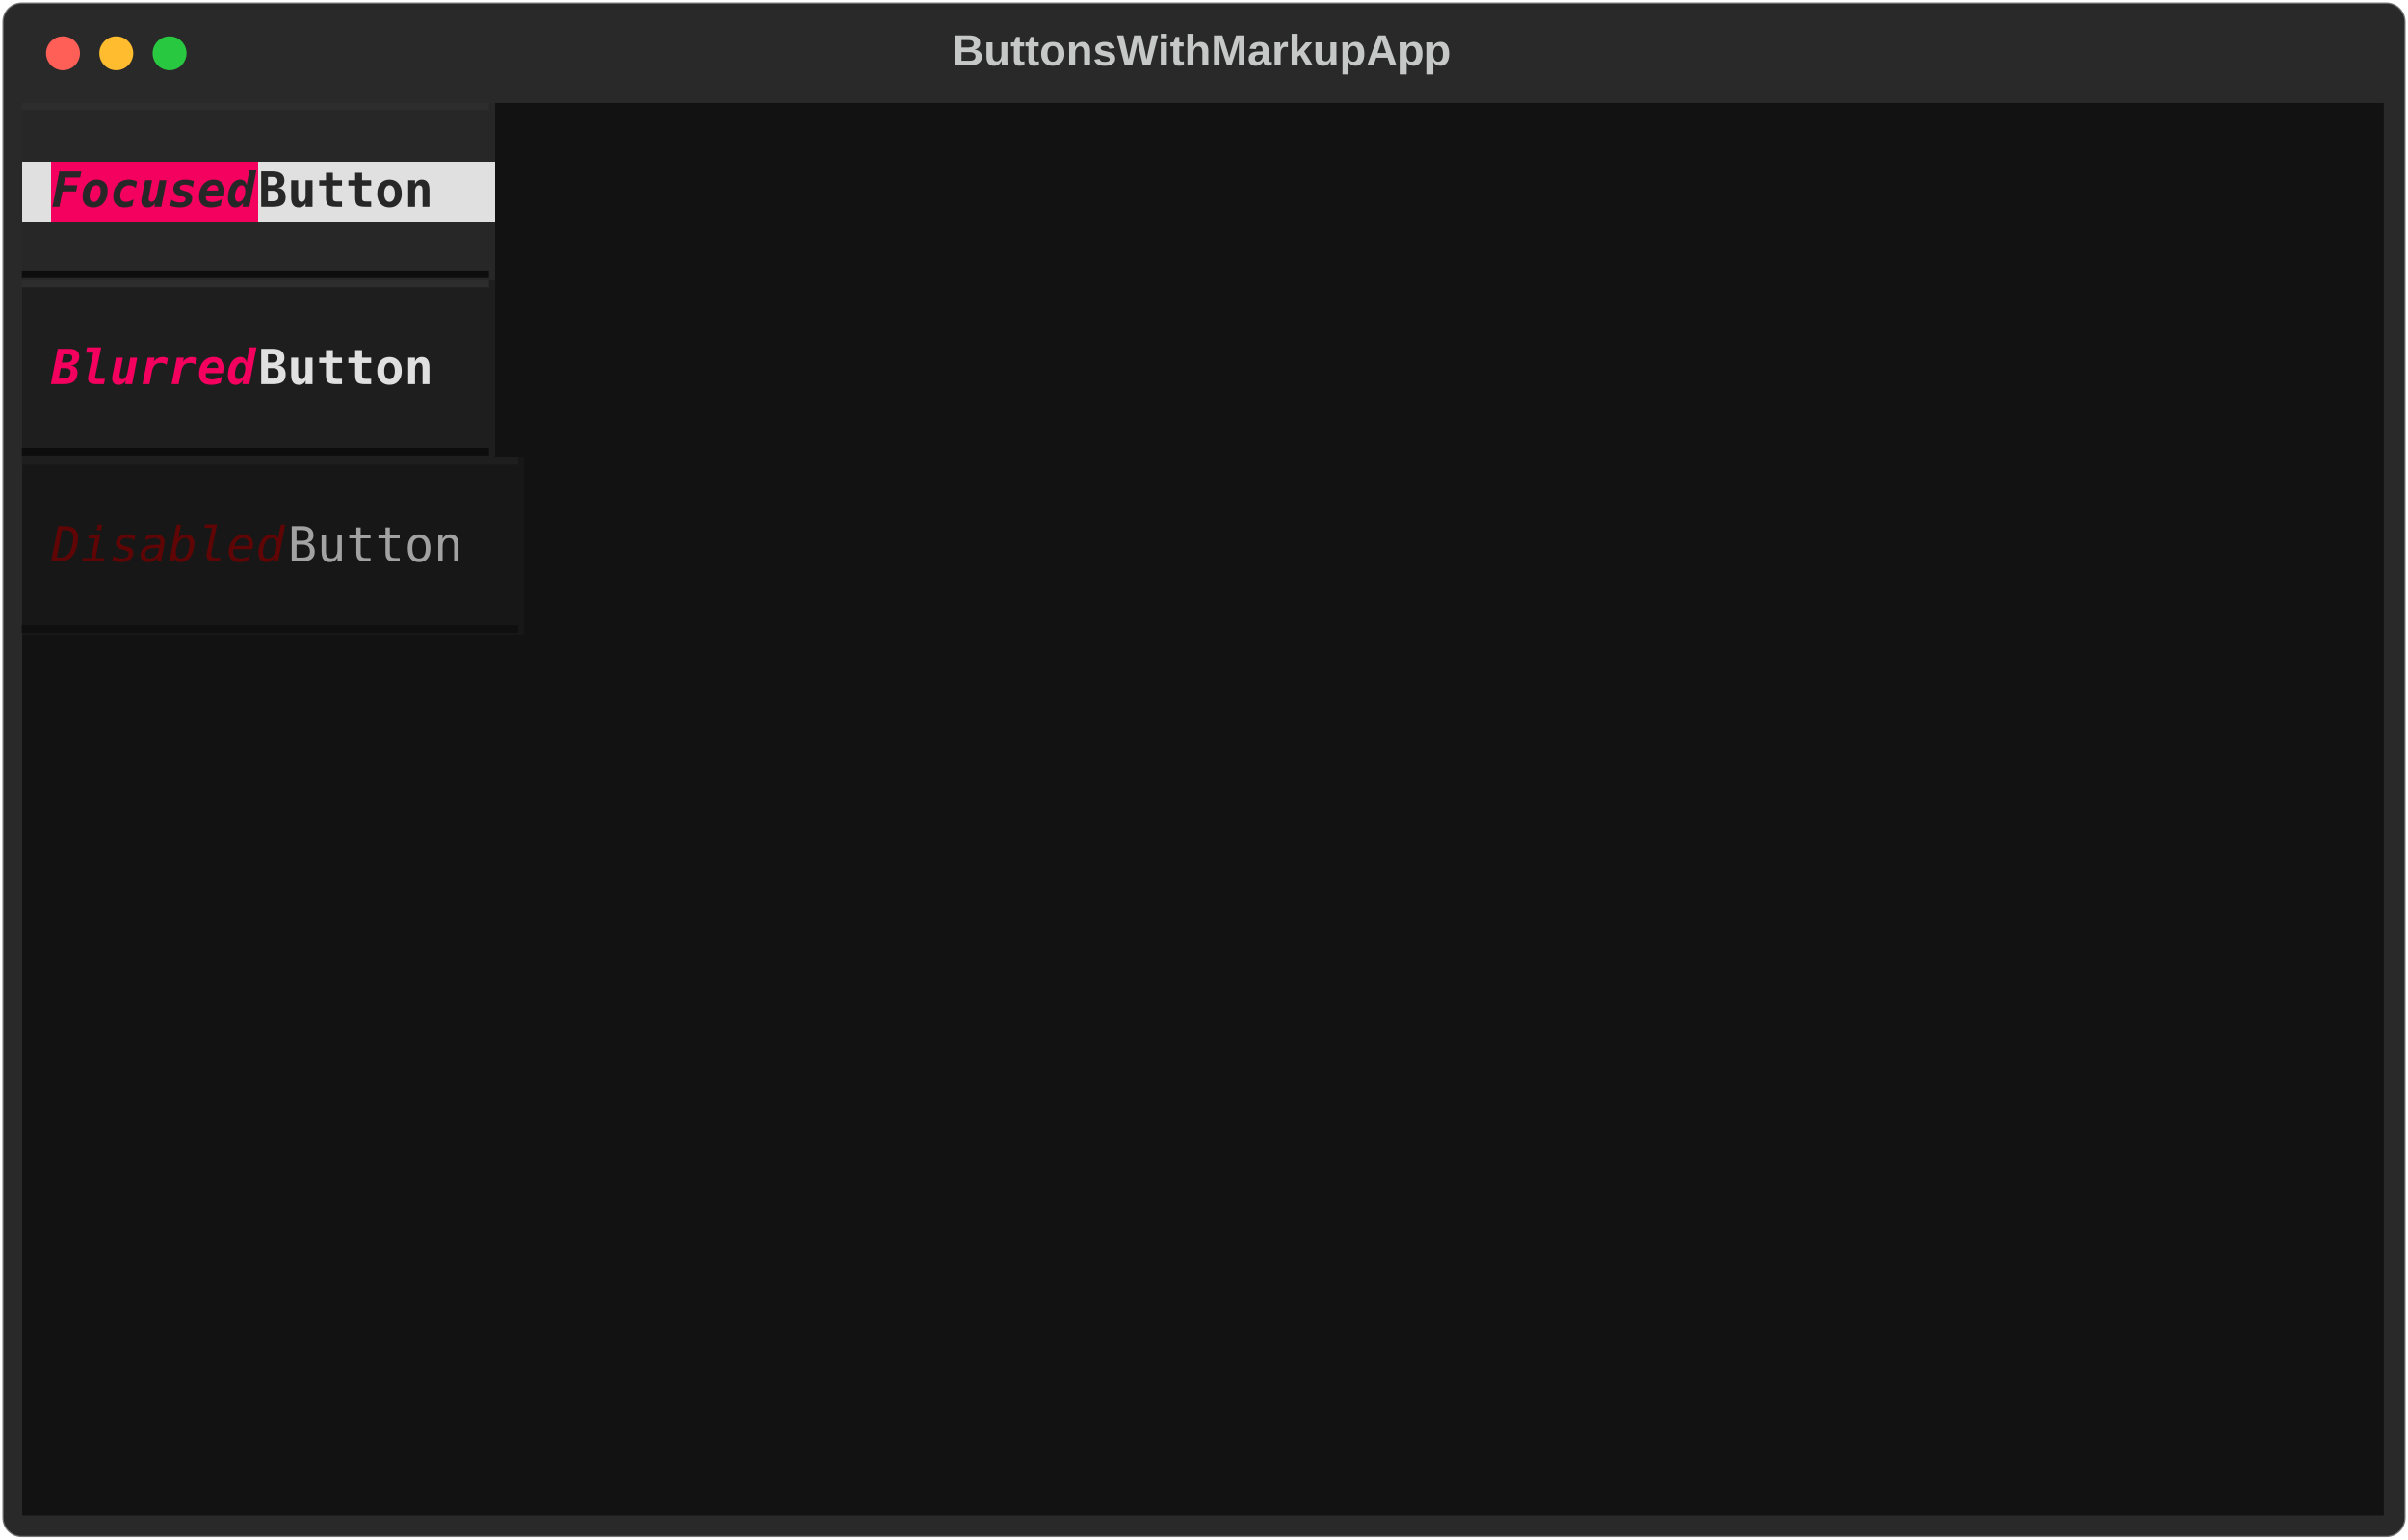
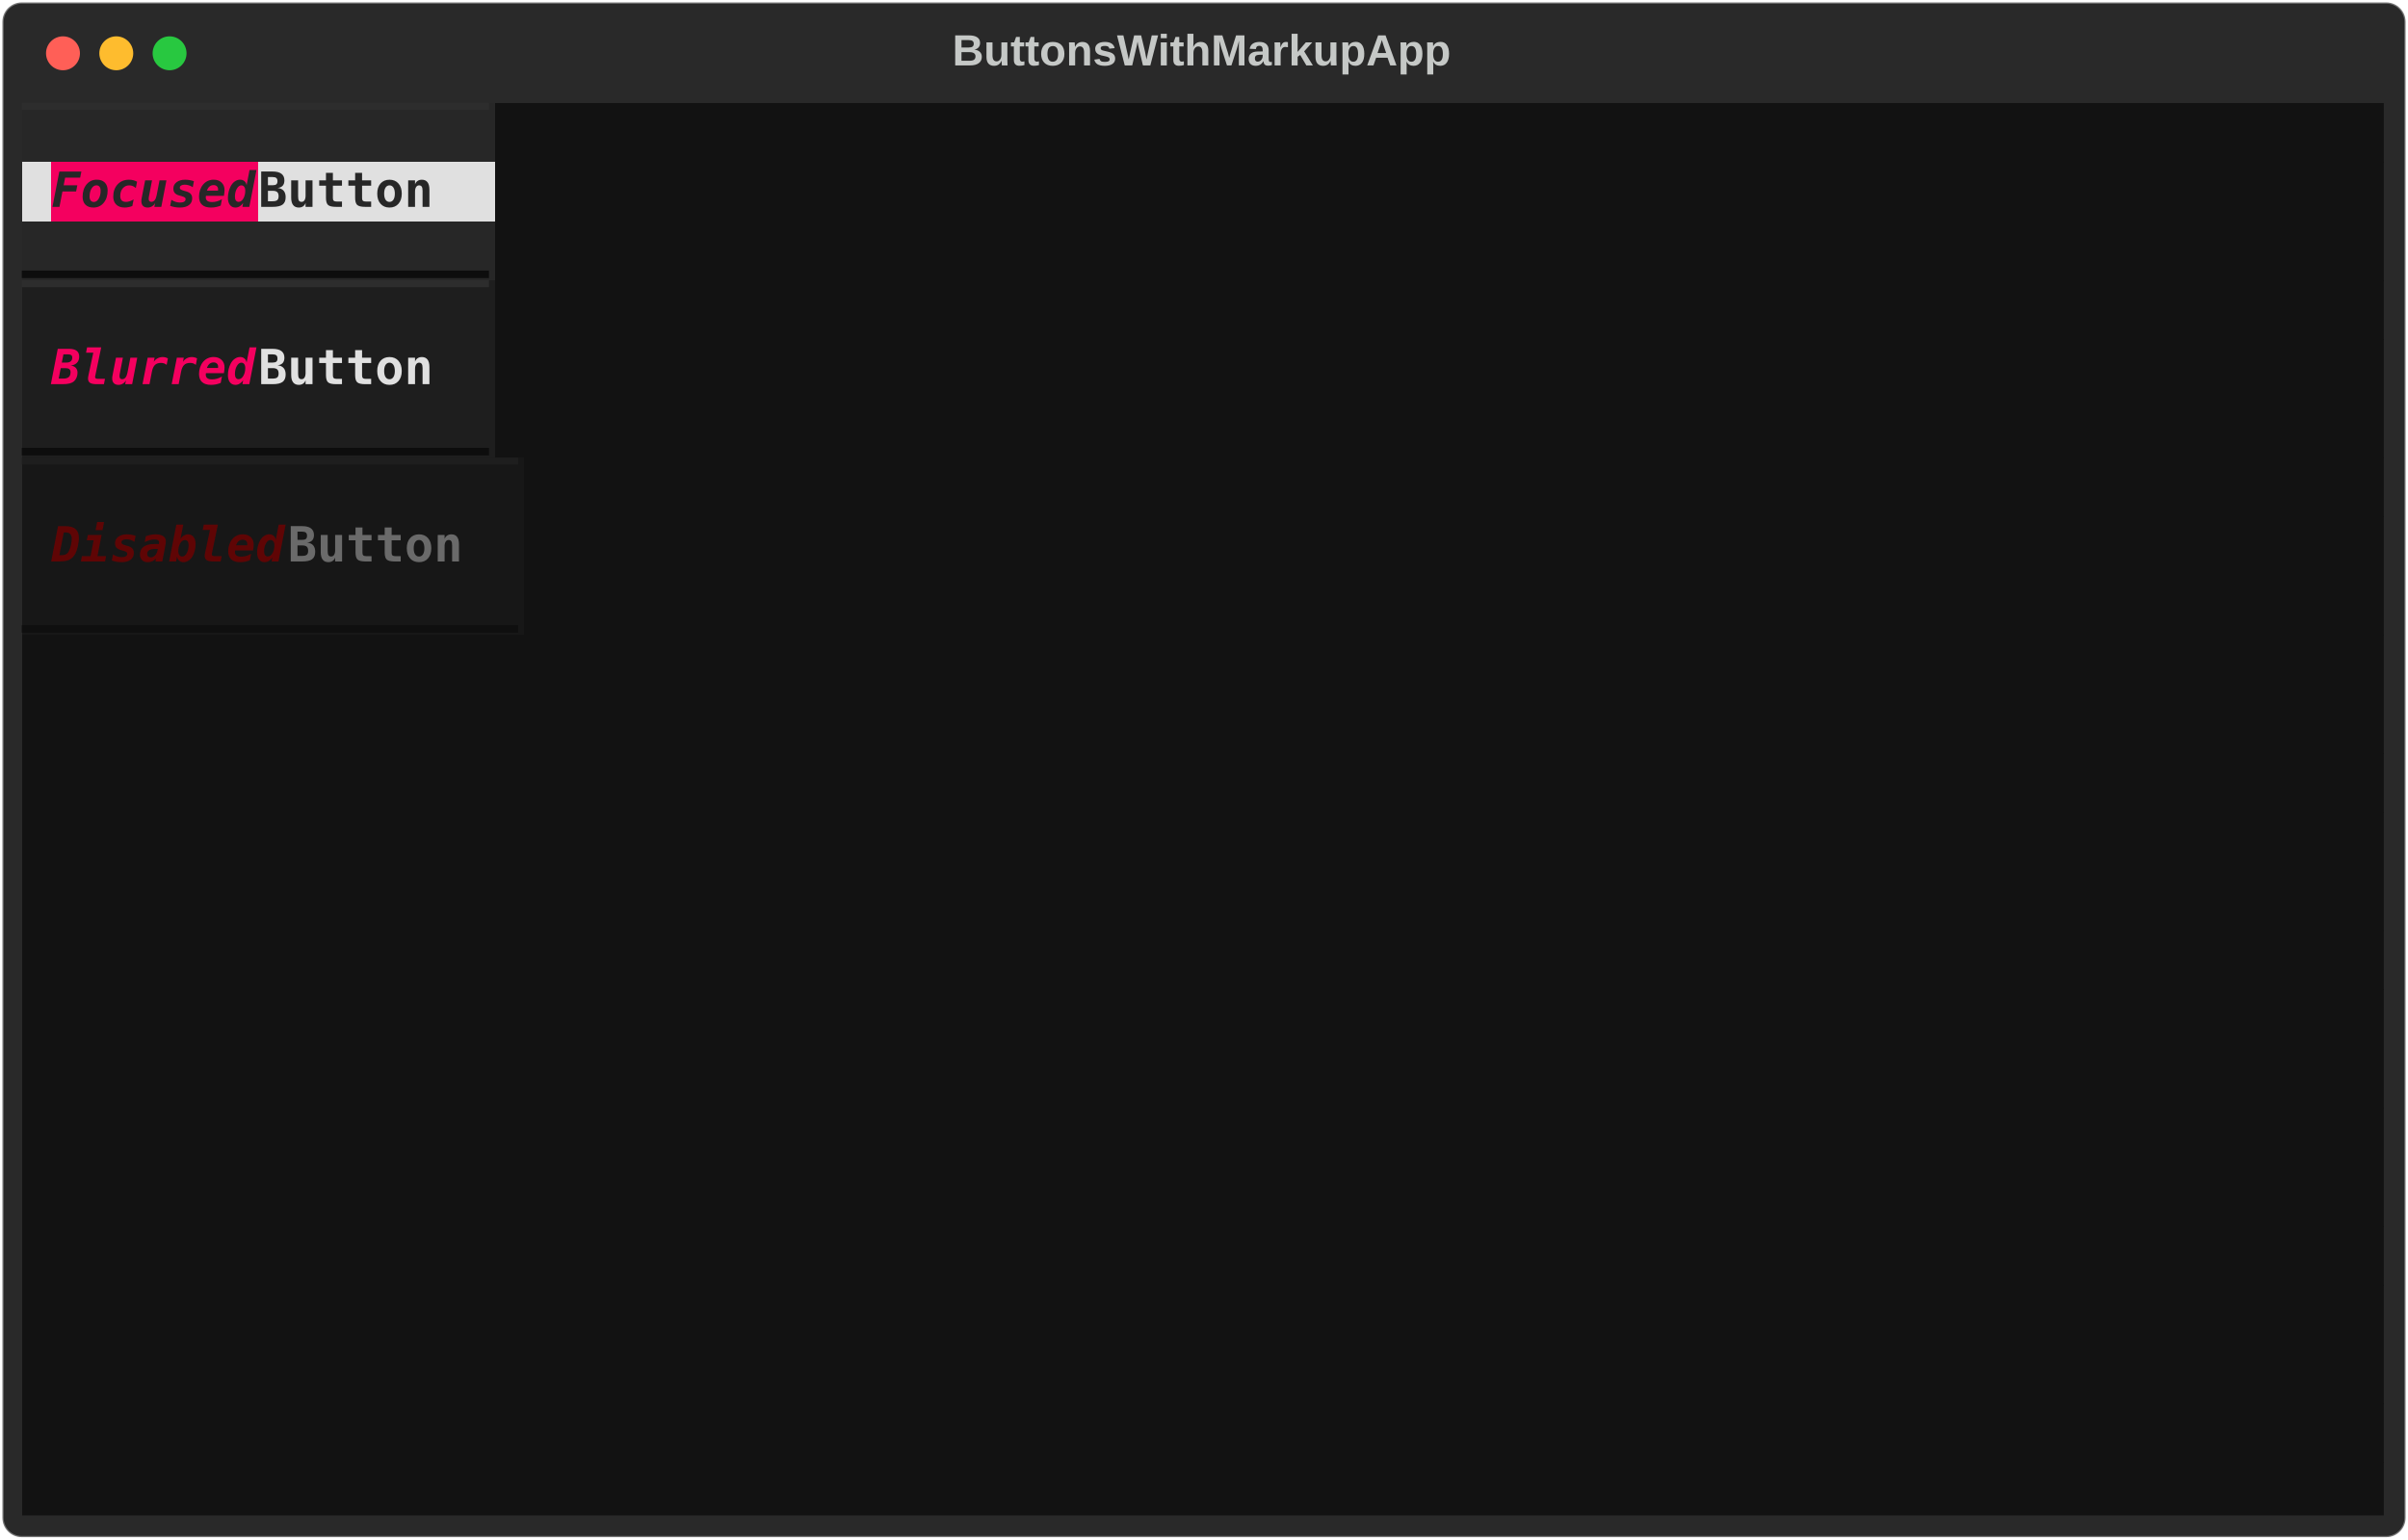
<svg xmlns="http://www.w3.org/2000/svg" class="rich-terminal" viewBox="0 0 994 635.6">
  <style>

    @font-face {
        font-family: "Fira Code";
        src: local("FiraCode-Regular"),
                url("https://cdnjs.cloudflare.com/ajax/libs/firacode/6.2.0/woff2/FiraCode-Regular.woff2") format("woff2"),
                url("https://cdnjs.cloudflare.com/ajax/libs/firacode/6.2.0/woff/FiraCode-Regular.woff") format("woff");
        font-style: normal;
        font-weight: 400;
    }
    @font-face {
        font-family: "Fira Code";
        src: local("FiraCode-Bold"),
                url("https://cdnjs.cloudflare.com/ajax/libs/firacode/6.2.0/woff2/FiraCode-Bold.woff2") format("woff2"),
                url("https://cdnjs.cloudflare.com/ajax/libs/firacode/6.2.0/woff/FiraCode-Bold.woff") format("woff");
        font-style: bold;
        font-weight: 700;
    }

-     .terminal-3330596708-matrix {
+     .terminal-1193991823-matrix {
        font-family: Fira Code, monospace;
        font-size: 20px;
        line-height: 24.4px;
        font-variant-east-asian: full-width;
    }

-     .terminal-3330596708-title {
+     .terminal-1193991823-title {
        font-size: 18px;
        font-weight: bold;
        font-family: arial;
    }

-     .terminal-3330596708-r1 { fill: #2d2d2d }
- .terminal-3330596708-r2 { fill: #e0e0e0 }
- .terminal-3330596708-r3 { fill: #c5c8c6 }
- .terminal-3330596708-r4 { fill: #272727;font-weight: bold }
- .terminal-3330596708-r5 { fill: #272727;font-weight: bold;font-style: italic; }
- .terminal-3330596708-r6 { fill: #0d0d0d }
- .terminal-3330596708-r7 { fill: #e0e0e0;font-weight: bold }
- .terminal-3330596708-r8 { fill: #f4005f;font-weight: bold;font-style: italic; }
- .terminal-3330596708-r9 { fill: #1e1e1e }
- .terminal-3330596708-r10 { fill: #a2a2a2 }
- .terminal-3330596708-r11 { fill: #5f0505;font-style: italic; }
- .terminal-3330596708-r12 { fill: #0f0f0f }
+     .terminal-1193991823-r1 { fill: #2d2d2d }
+ .terminal-1193991823-r2 { fill: #e0e0e0 }
+ .terminal-1193991823-r3 { fill: #c5c8c6 }
+ .terminal-1193991823-r4 { fill: #272727;font-weight: bold }
+ .terminal-1193991823-r5 { fill: #272727;font-weight: bold;font-style: italic; }
+ .terminal-1193991823-r6 { fill: #0d0d0d }
+ .terminal-1193991823-r7 { fill: #e0e0e0;font-weight: bold }
+ .terminal-1193991823-r8 { fill: #f4005f;font-weight: bold;font-style: italic; }
+ .terminal-1193991823-r9 { fill: #1e1e1e }
+ .terminal-1193991823-r10 { fill: #6a6a6a;font-weight: bold }
+ .terminal-1193991823-r11 { fill: #5f0505;font-weight: bold;font-style: italic; }
+ .terminal-1193991823-r12 { fill: #0f0f0f }
    </style>
  <defs>
-     <clipPath id="terminal-3330596708-clip-terminal">
+     <clipPath id="terminal-1193991823-clip-terminal">
      <rect x="0" y="0" width="975.0" height="584.6" />
    </clipPath>
-     <clipPath id="terminal-3330596708-line-0">
+     <clipPath id="terminal-1193991823-line-0">
      <rect x="0" y="1.5" width="976" height="24.65" />
    </clipPath>
-     <clipPath id="terminal-3330596708-line-1">
+     <clipPath id="terminal-1193991823-line-1">
      <rect x="0" y="25.9" width="976" height="24.65" />
    </clipPath>
-     <clipPath id="terminal-3330596708-line-2">
+     <clipPath id="terminal-1193991823-line-2">
      <rect x="0" y="50.3" width="976" height="24.65" />
    </clipPath>
-     <clipPath id="terminal-3330596708-line-3">
+     <clipPath id="terminal-1193991823-line-3">
      <rect x="0" y="74.7" width="976" height="24.65" />
    </clipPath>
-     <clipPath id="terminal-3330596708-line-4">
+     <clipPath id="terminal-1193991823-line-4">
      <rect x="0" y="99.1" width="976" height="24.65" />
    </clipPath>
-     <clipPath id="terminal-3330596708-line-5">
+     <clipPath id="terminal-1193991823-line-5">
      <rect x="0" y="123.5" width="976" height="24.65" />
    </clipPath>
-     <clipPath id="terminal-3330596708-line-6">
+     <clipPath id="terminal-1193991823-line-6">
      <rect x="0" y="147.9" width="976" height="24.65" />
    </clipPath>
-     <clipPath id="terminal-3330596708-line-7">
+     <clipPath id="terminal-1193991823-line-7">
      <rect x="0" y="172.3" width="976" height="24.65" />
    </clipPath>
-     <clipPath id="terminal-3330596708-line-8">
+     <clipPath id="terminal-1193991823-line-8">
      <rect x="0" y="196.7" width="976" height="24.65" />
    </clipPath>
-     <clipPath id="terminal-3330596708-line-9">
+     <clipPath id="terminal-1193991823-line-9">
      <rect x="0" y="221.1" width="976" height="24.65" />
    </clipPath>
-     <clipPath id="terminal-3330596708-line-10">
+     <clipPath id="terminal-1193991823-line-10">
      <rect x="0" y="245.5" width="976" height="24.65" />
    </clipPath>
-     <clipPath id="terminal-3330596708-line-11">
+     <clipPath id="terminal-1193991823-line-11">
      <rect x="0" y="269.9" width="976" height="24.65" />
    </clipPath>
-     <clipPath id="terminal-3330596708-line-12">
+     <clipPath id="terminal-1193991823-line-12">
      <rect x="0" y="294.3" width="976" height="24.65" />
    </clipPath>
-     <clipPath id="terminal-3330596708-line-13">
+     <clipPath id="terminal-1193991823-line-13">
      <rect x="0" y="318.7" width="976" height="24.65" />
    </clipPath>
-     <clipPath id="terminal-3330596708-line-14">
+     <clipPath id="terminal-1193991823-line-14">
      <rect x="0" y="343.1" width="976" height="24.65" />
    </clipPath>
-     <clipPath id="terminal-3330596708-line-15">
+     <clipPath id="terminal-1193991823-line-15">
      <rect x="0" y="367.5" width="976" height="24.65" />
    </clipPath>
-     <clipPath id="terminal-3330596708-line-16">
+     <clipPath id="terminal-1193991823-line-16">
      <rect x="0" y="391.9" width="976" height="24.65" />
    </clipPath>
-     <clipPath id="terminal-3330596708-line-17">
+     <clipPath id="terminal-1193991823-line-17">
      <rect x="0" y="416.3" width="976" height="24.65" />
    </clipPath>
-     <clipPath id="terminal-3330596708-line-18">
+     <clipPath id="terminal-1193991823-line-18">
      <rect x="0" y="440.7" width="976" height="24.65" />
    </clipPath>
-     <clipPath id="terminal-3330596708-line-19">
+     <clipPath id="terminal-1193991823-line-19">
      <rect x="0" y="465.1" width="976" height="24.65" />
    </clipPath>
-     <clipPath id="terminal-3330596708-line-20">
+     <clipPath id="terminal-1193991823-line-20">
      <rect x="0" y="489.5" width="976" height="24.65" />
    </clipPath>
-     <clipPath id="terminal-3330596708-line-21">
+     <clipPath id="terminal-1193991823-line-21">
      <rect x="0" y="513.9" width="976" height="24.65" />
    </clipPath>
-     <clipPath id="terminal-3330596708-line-22">
+     <clipPath id="terminal-1193991823-line-22">
      <rect x="0" y="538.3" width="976" height="24.65" />
    </clipPath>
  </defs>
  <rect fill="#292929" stroke="rgba(255,255,255,0.35)" stroke-width="1" x="1" y="1" width="992" height="633.6" rx="8" />
-   <text class="terminal-3330596708-title" fill="#c5c8c6" text-anchor="middle" x="496" y="27">ButtonsWithMarkupApp</text>
+   <text class="terminal-1193991823-title" fill="#c5c8c6" text-anchor="middle" x="496" y="27">ButtonsWithMarkupApp</text>
  <g transform="translate(26,22)">
    <circle cx="0" cy="0" r="7" fill="#ff5f57" />
    <circle cx="22" cy="0" r="7" fill="#febc2e" />
    <circle cx="44" cy="0" r="7" fill="#28c840" />
  </g>
-   <g transform="translate(9, 41)" clip-path="url(#terminal-3330596708-clip-terminal)">
+   <g transform="translate(9, 41)" clip-path="url(#terminal-1193991823-clip-terminal)">
    <rect fill="#272727" x="0" y="1.5" width="195.2" height="24.65" shape-rendering="crispEdges" />
    <rect fill="#121212" x="195.2" y="1.5" width="780.8" height="24.65" shape-rendering="crispEdges" />
    <rect fill="#e0e0e0" x="0" y="25.9" width="12.2" height="24.65" shape-rendering="crispEdges" />
    <rect fill="#f4005f" x="12.2" y="25.9" width="85.4" height="24.65" shape-rendering="crispEdges" />
    <rect fill="#e0e0e0" x="97.6" y="25.9" width="97.6" height="24.65" shape-rendering="crispEdges" />
    <rect fill="#121212" x="195.2" y="25.9" width="780.8" height="24.65" shape-rendering="crispEdges" />
    <rect fill="#272727" x="0" y="50.3" width="195.2" height="24.65" shape-rendering="crispEdges" />
    <rect fill="#121212" x="195.2" y="50.3" width="780.8" height="24.65" shape-rendering="crispEdges" />
    <rect fill="#1e1e1e" x="0" y="74.7" width="195.2" height="24.65" shape-rendering="crispEdges" />
    <rect fill="#121212" x="195.2" y="74.7" width="780.8" height="24.65" shape-rendering="crispEdges" />
    <rect fill="#1e1e1e" x="0" y="99.1" width="12.2" height="24.65" shape-rendering="crispEdges" />
    <rect fill="#1e1e1e" x="12.2" y="99.1" width="85.4" height="24.65" shape-rendering="crispEdges" />
    <rect fill="#1e1e1e" x="97.6" y="99.1" width="97.6" height="24.65" shape-rendering="crispEdges" />
    <rect fill="#121212" x="195.2" y="99.1" width="780.8" height="24.65" shape-rendering="crispEdges" />
    <rect fill="#1e1e1e" x="0" y="123.5" width="195.2" height="24.65" shape-rendering="crispEdges" />
    <rect fill="#121212" x="195.2" y="123.5" width="780.8" height="24.65" shape-rendering="crispEdges" />
    <rect fill="#171717" x="0" y="147.9" width="207.4" height="24.65" shape-rendering="crispEdges" />
    <rect fill="#121212" x="207.4" y="147.9" width="768.6" height="24.65" shape-rendering="crispEdges" />
    <rect fill="#171717" x="0" y="172.3" width="12.2" height="24.65" shape-rendering="crispEdges" />
    <rect fill="#171717" x="12.2" y="172.3" width="97.6" height="24.65" shape-rendering="crispEdges" />
    <rect fill="#171717" x="109.8" y="172.3" width="97.6" height="24.65" shape-rendering="crispEdges" />
    <rect fill="#121212" x="207.4" y="172.3" width="768.6" height="24.65" shape-rendering="crispEdges" />
    <rect fill="#171717" x="0" y="196.7" width="207.4" height="24.65" shape-rendering="crispEdges" />
    <rect fill="#121212" x="207.4" y="196.7" width="768.6" height="24.65" shape-rendering="crispEdges" />
    <rect fill="#121212" x="0" y="221.1" width="976" height="24.65" shape-rendering="crispEdges" />
    <rect fill="#121212" x="0" y="245.5" width="976" height="24.65" shape-rendering="crispEdges" />
    <rect fill="#121212" x="0" y="269.9" width="976" height="24.65" shape-rendering="crispEdges" />
    <rect fill="#121212" x="0" y="294.3" width="976" height="24.65" shape-rendering="crispEdges" />
    <rect fill="#121212" x="0" y="318.7" width="976" height="24.65" shape-rendering="crispEdges" />
    <rect fill="#121212" x="0" y="343.1" width="976" height="24.65" shape-rendering="crispEdges" />
    <rect fill="#121212" x="0" y="367.5" width="976" height="24.65" shape-rendering="crispEdges" />
    <rect fill="#121212" x="0" y="391.9" width="976" height="24.65" shape-rendering="crispEdges" />
    <rect fill="#121212" x="0" y="416.3" width="976" height="24.65" shape-rendering="crispEdges" />
    <rect fill="#121212" x="0" y="440.7" width="976" height="24.65" shape-rendering="crispEdges" />
    <rect fill="#121212" x="0" y="465.1" width="976" height="24.65" shape-rendering="crispEdges" />
    <rect fill="#121212" x="0" y="489.5" width="976" height="24.65" shape-rendering="crispEdges" />
    <rect fill="#121212" x="0" y="513.9" width="976" height="24.65" shape-rendering="crispEdges" />
    <rect fill="#121212" x="0" y="538.3" width="976" height="24.65" shape-rendering="crispEdges" />
    <rect fill="#121212" x="0" y="562.7" width="976" height="24.65" shape-rendering="crispEdges" />
-     <g class="terminal-3330596708-matrix">
-       <text class="terminal-3330596708-r1" x="0" y="20" textLength="195.2" clip-path="url(#terminal-3330596708-line-0)">▔▔▔▔▔▔▔▔▔▔▔▔▔▔▔▔</text>
-       <text class="terminal-3330596708-r3" x="976" y="20" textLength="12.2" clip-path="url(#terminal-3330596708-line-0)">
- </text>
-       <text class="terminal-3330596708-r5" x="12.2" y="44.4" textLength="85.4" clip-path="url(#terminal-3330596708-line-1)">Focused</text>
-       <text class="terminal-3330596708-r4" x="97.6" y="44.4" textLength="97.6" clip-path="url(#terminal-3330596708-line-1)"> Button </text>
-       <text class="terminal-3330596708-r3" x="976" y="44.4" textLength="12.2" clip-path="url(#terminal-3330596708-line-1)">
- </text>
-       <text class="terminal-3330596708-r6" x="0" y="68.8" textLength="195.2" clip-path="url(#terminal-3330596708-line-2)">▁▁▁▁▁▁▁▁▁▁▁▁▁▁▁▁</text>
-       <text class="terminal-3330596708-r3" x="976" y="68.8" textLength="12.2" clip-path="url(#terminal-3330596708-line-2)">
- </text>
-       <text class="terminal-3330596708-r1" x="0" y="93.2" textLength="195.2" clip-path="url(#terminal-3330596708-line-3)">▔▔▔▔▔▔▔▔▔▔▔▔▔▔▔▔</text>
-       <text class="terminal-3330596708-r3" x="976" y="93.2" textLength="12.2" clip-path="url(#terminal-3330596708-line-3)">
- </text>
-       <text class="terminal-3330596708-r8" x="12.2" y="117.6" textLength="85.4" clip-path="url(#terminal-3330596708-line-4)">Blurred</text>
-       <text class="terminal-3330596708-r7" x="97.6" y="117.6" textLength="97.6" clip-path="url(#terminal-3330596708-line-4)"> Button </text>
-       <text class="terminal-3330596708-r3" x="976" y="117.6" textLength="12.2" clip-path="url(#terminal-3330596708-line-4)">
- </text>
-       <text class="terminal-3330596708-r6" x="0" y="142" textLength="195.2" clip-path="url(#terminal-3330596708-line-5)">▁▁▁▁▁▁▁▁▁▁▁▁▁▁▁▁</text>
-       <text class="terminal-3330596708-r3" x="976" y="142" textLength="12.2" clip-path="url(#terminal-3330596708-line-5)">
- </text>
-       <text class="terminal-3330596708-r9" x="0" y="166.4" textLength="207.4" clip-path="url(#terminal-3330596708-line-6)">▔▔▔▔▔▔▔▔▔▔▔▔▔▔▔▔▔</text>
-       <text class="terminal-3330596708-r3" x="976" y="166.4" textLength="12.2" clip-path="url(#terminal-3330596708-line-6)">
- </text>
-       <text class="terminal-3330596708-r11" x="12.2" y="190.8" textLength="97.6" clip-path="url(#terminal-3330596708-line-7)">Disabled</text>
-       <text class="terminal-3330596708-r10" x="109.8" y="190.8" textLength="97.6" clip-path="url(#terminal-3330596708-line-7)"> Button </text>
-       <text class="terminal-3330596708-r3" x="976" y="190.8" textLength="12.2" clip-path="url(#terminal-3330596708-line-7)">
- </text>
-       <text class="terminal-3330596708-r12" x="0" y="215.2" textLength="207.4" clip-path="url(#terminal-3330596708-line-8)">▁▁▁▁▁▁▁▁▁▁▁▁▁▁▁▁▁</text>
-       <text class="terminal-3330596708-r3" x="976" y="215.2" textLength="12.2" clip-path="url(#terminal-3330596708-line-8)">
- </text>
-       <text class="terminal-3330596708-r3" x="976" y="239.6" textLength="12.2" clip-path="url(#terminal-3330596708-line-9)">
- </text>
-       <text class="terminal-3330596708-r3" x="976" y="264" textLength="12.2" clip-path="url(#terminal-3330596708-line-10)">
- </text>
-       <text class="terminal-3330596708-r3" x="976" y="288.4" textLength="12.2" clip-path="url(#terminal-3330596708-line-11)">
- </text>
-       <text class="terminal-3330596708-r3" x="976" y="312.8" textLength="12.2" clip-path="url(#terminal-3330596708-line-12)">
- </text>
-       <text class="terminal-3330596708-r3" x="976" y="337.2" textLength="12.2" clip-path="url(#terminal-3330596708-line-13)">
- </text>
-       <text class="terminal-3330596708-r3" x="976" y="361.6" textLength="12.2" clip-path="url(#terminal-3330596708-line-14)">
- </text>
-       <text class="terminal-3330596708-r3" x="976" y="386" textLength="12.2" clip-path="url(#terminal-3330596708-line-15)">
- </text>
-       <text class="terminal-3330596708-r3" x="976" y="410.4" textLength="12.2" clip-path="url(#terminal-3330596708-line-16)">
- </text>
-       <text class="terminal-3330596708-r3" x="976" y="434.8" textLength="12.2" clip-path="url(#terminal-3330596708-line-17)">
- </text>
-       <text class="terminal-3330596708-r3" x="976" y="459.2" textLength="12.2" clip-path="url(#terminal-3330596708-line-18)">
- </text>
-       <text class="terminal-3330596708-r3" x="976" y="483.6" textLength="12.2" clip-path="url(#terminal-3330596708-line-19)">
- </text>
-       <text class="terminal-3330596708-r3" x="976" y="508" textLength="12.2" clip-path="url(#terminal-3330596708-line-20)">
- </text>
-       <text class="terminal-3330596708-r3" x="976" y="532.4" textLength="12.2" clip-path="url(#terminal-3330596708-line-21)">
- </text>
-       <text class="terminal-3330596708-r3" x="976" y="556.8" textLength="12.2" clip-path="url(#terminal-3330596708-line-22)">
+     <g class="terminal-1193991823-matrix">
+       <text class="terminal-1193991823-r1" x="0" y="20" textLength="195.2" clip-path="url(#terminal-1193991823-line-0)">▔▔▔▔▔▔▔▔▔▔▔▔▔▔▔▔</text>
+       <text class="terminal-1193991823-r3" x="976" y="20" textLength="12.2" clip-path="url(#terminal-1193991823-line-0)">
+ </text>
+       <text class="terminal-1193991823-r5" x="12.2" y="44.4" textLength="85.4" clip-path="url(#terminal-1193991823-line-1)">Focused</text>
+       <text class="terminal-1193991823-r4" x="97.6" y="44.4" textLength="97.6" clip-path="url(#terminal-1193991823-line-1)"> Button </text>
+       <text class="terminal-1193991823-r3" x="976" y="44.4" textLength="12.2" clip-path="url(#terminal-1193991823-line-1)">
+ </text>
+       <text class="terminal-1193991823-r6" x="0" y="68.8" textLength="195.2" clip-path="url(#terminal-1193991823-line-2)">▁▁▁▁▁▁▁▁▁▁▁▁▁▁▁▁</text>
+       <text class="terminal-1193991823-r3" x="976" y="68.8" textLength="12.2" clip-path="url(#terminal-1193991823-line-2)">
+ </text>
+       <text class="terminal-1193991823-r1" x="0" y="93.2" textLength="195.2" clip-path="url(#terminal-1193991823-line-3)">▔▔▔▔▔▔▔▔▔▔▔▔▔▔▔▔</text>
+       <text class="terminal-1193991823-r3" x="976" y="93.2" textLength="12.2" clip-path="url(#terminal-1193991823-line-3)">
+ </text>
+       <text class="terminal-1193991823-r8" x="12.2" y="117.6" textLength="85.4" clip-path="url(#terminal-1193991823-line-4)">Blurred</text>
+       <text class="terminal-1193991823-r7" x="97.6" y="117.6" textLength="97.6" clip-path="url(#terminal-1193991823-line-4)"> Button </text>
+       <text class="terminal-1193991823-r3" x="976" y="117.6" textLength="12.2" clip-path="url(#terminal-1193991823-line-4)">
+ </text>
+       <text class="terminal-1193991823-r6" x="0" y="142" textLength="195.2" clip-path="url(#terminal-1193991823-line-5)">▁▁▁▁▁▁▁▁▁▁▁▁▁▁▁▁</text>
+       <text class="terminal-1193991823-r3" x="976" y="142" textLength="12.2" clip-path="url(#terminal-1193991823-line-5)">
+ </text>
+       <text class="terminal-1193991823-r9" x="0" y="166.4" textLength="207.4" clip-path="url(#terminal-1193991823-line-6)">▔▔▔▔▔▔▔▔▔▔▔▔▔▔▔▔▔</text>
+       <text class="terminal-1193991823-r3" x="976" y="166.4" textLength="12.2" clip-path="url(#terminal-1193991823-line-6)">
+ </text>
+       <text class="terminal-1193991823-r11" x="12.2" y="190.8" textLength="97.6" clip-path="url(#terminal-1193991823-line-7)">Disabled</text>
+       <text class="terminal-1193991823-r10" x="109.8" y="190.8" textLength="97.6" clip-path="url(#terminal-1193991823-line-7)"> Button </text>
+       <text class="terminal-1193991823-r3" x="976" y="190.8" textLength="12.2" clip-path="url(#terminal-1193991823-line-7)">
+ </text>
+       <text class="terminal-1193991823-r12" x="0" y="215.2" textLength="207.4" clip-path="url(#terminal-1193991823-line-8)">▁▁▁▁▁▁▁▁▁▁▁▁▁▁▁▁▁</text>
+       <text class="terminal-1193991823-r3" x="976" y="215.2" textLength="12.2" clip-path="url(#terminal-1193991823-line-8)">
+ </text>
+       <text class="terminal-1193991823-r3" x="976" y="239.6" textLength="12.2" clip-path="url(#terminal-1193991823-line-9)">
+ </text>
+       <text class="terminal-1193991823-r3" x="976" y="264" textLength="12.2" clip-path="url(#terminal-1193991823-line-10)">
+ </text>
+       <text class="terminal-1193991823-r3" x="976" y="288.4" textLength="12.2" clip-path="url(#terminal-1193991823-line-11)">
+ </text>
+       <text class="terminal-1193991823-r3" x="976" y="312.8" textLength="12.2" clip-path="url(#terminal-1193991823-line-12)">
+ </text>
+       <text class="terminal-1193991823-r3" x="976" y="337.2" textLength="12.2" clip-path="url(#terminal-1193991823-line-13)">
+ </text>
+       <text class="terminal-1193991823-r3" x="976" y="361.6" textLength="12.2" clip-path="url(#terminal-1193991823-line-14)">
+ </text>
+       <text class="terminal-1193991823-r3" x="976" y="386" textLength="12.2" clip-path="url(#terminal-1193991823-line-15)">
+ </text>
+       <text class="terminal-1193991823-r3" x="976" y="410.4" textLength="12.2" clip-path="url(#terminal-1193991823-line-16)">
+ </text>
+       <text class="terminal-1193991823-r3" x="976" y="434.8" textLength="12.2" clip-path="url(#terminal-1193991823-line-17)">
+ </text>
+       <text class="terminal-1193991823-r3" x="976" y="459.2" textLength="12.2" clip-path="url(#terminal-1193991823-line-18)">
+ </text>
+       <text class="terminal-1193991823-r3" x="976" y="483.6" textLength="12.2" clip-path="url(#terminal-1193991823-line-19)">
+ </text>
+       <text class="terminal-1193991823-r3" x="976" y="508" textLength="12.2" clip-path="url(#terminal-1193991823-line-20)">
+ </text>
+       <text class="terminal-1193991823-r3" x="976" y="532.4" textLength="12.2" clip-path="url(#terminal-1193991823-line-21)">
+ </text>
+       <text class="terminal-1193991823-r3" x="976" y="556.8" textLength="12.2" clip-path="url(#terminal-1193991823-line-22)">
</text>
    </g>
  </g>
</svg>
